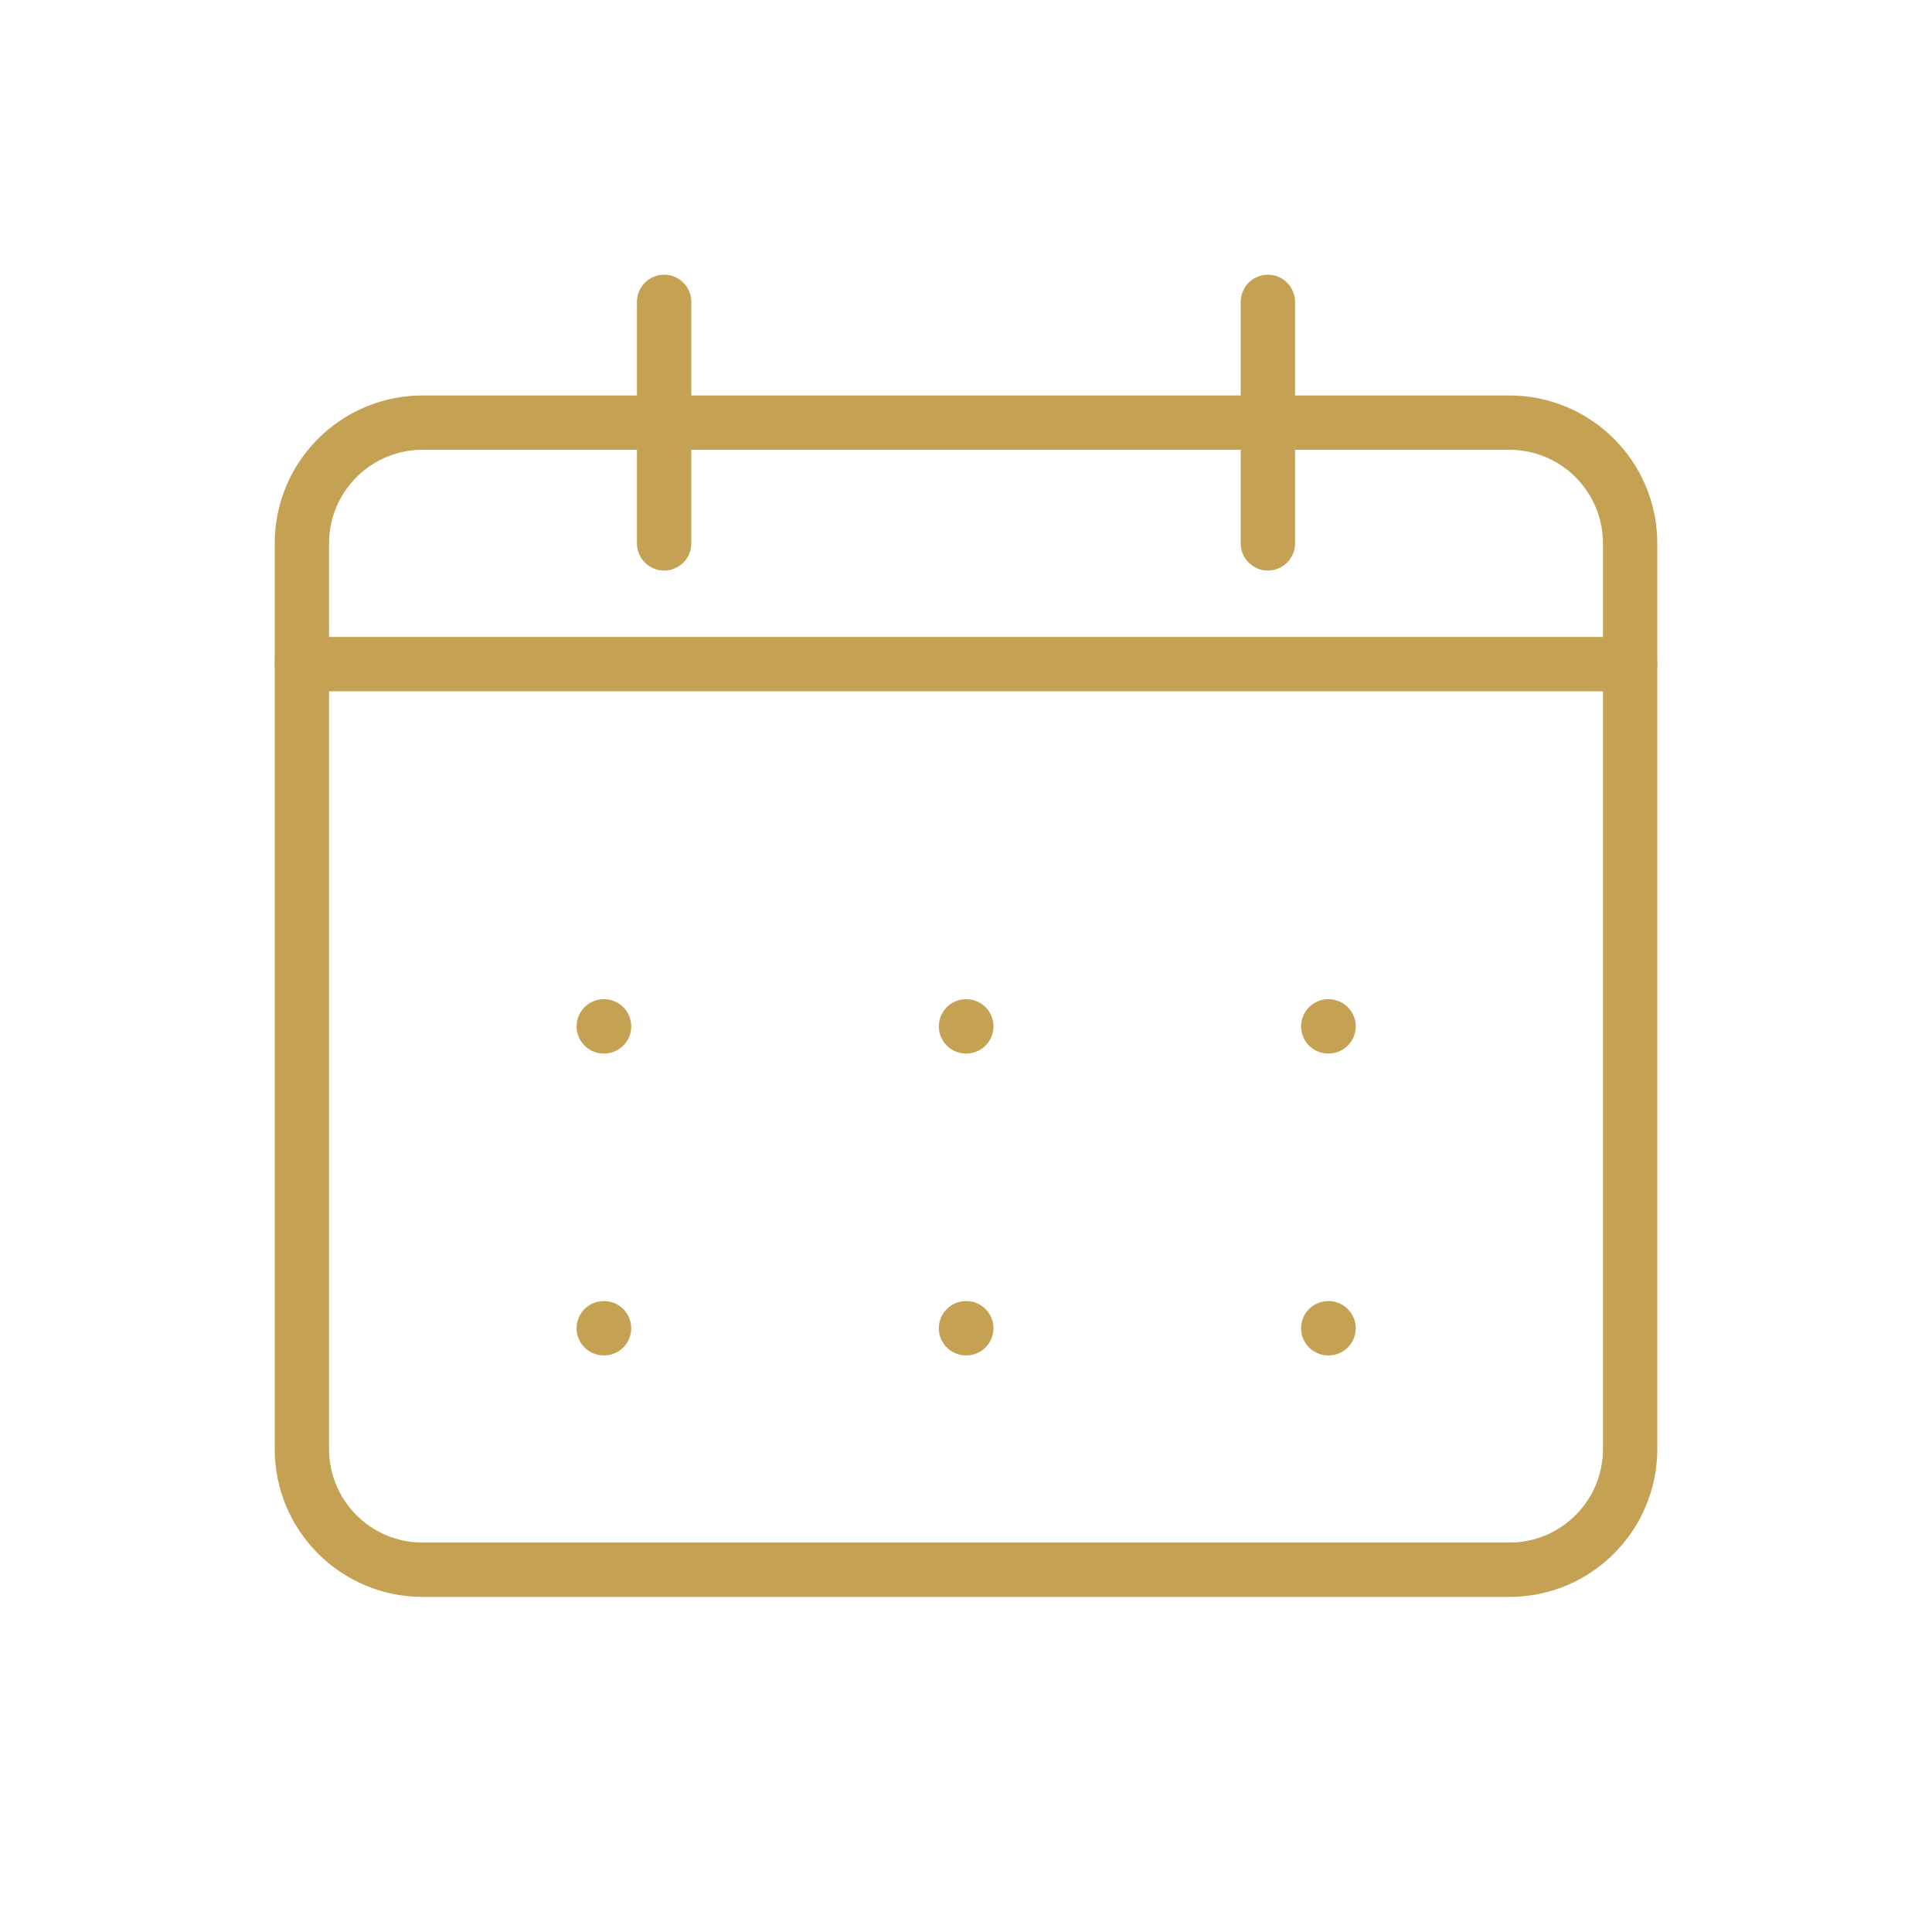
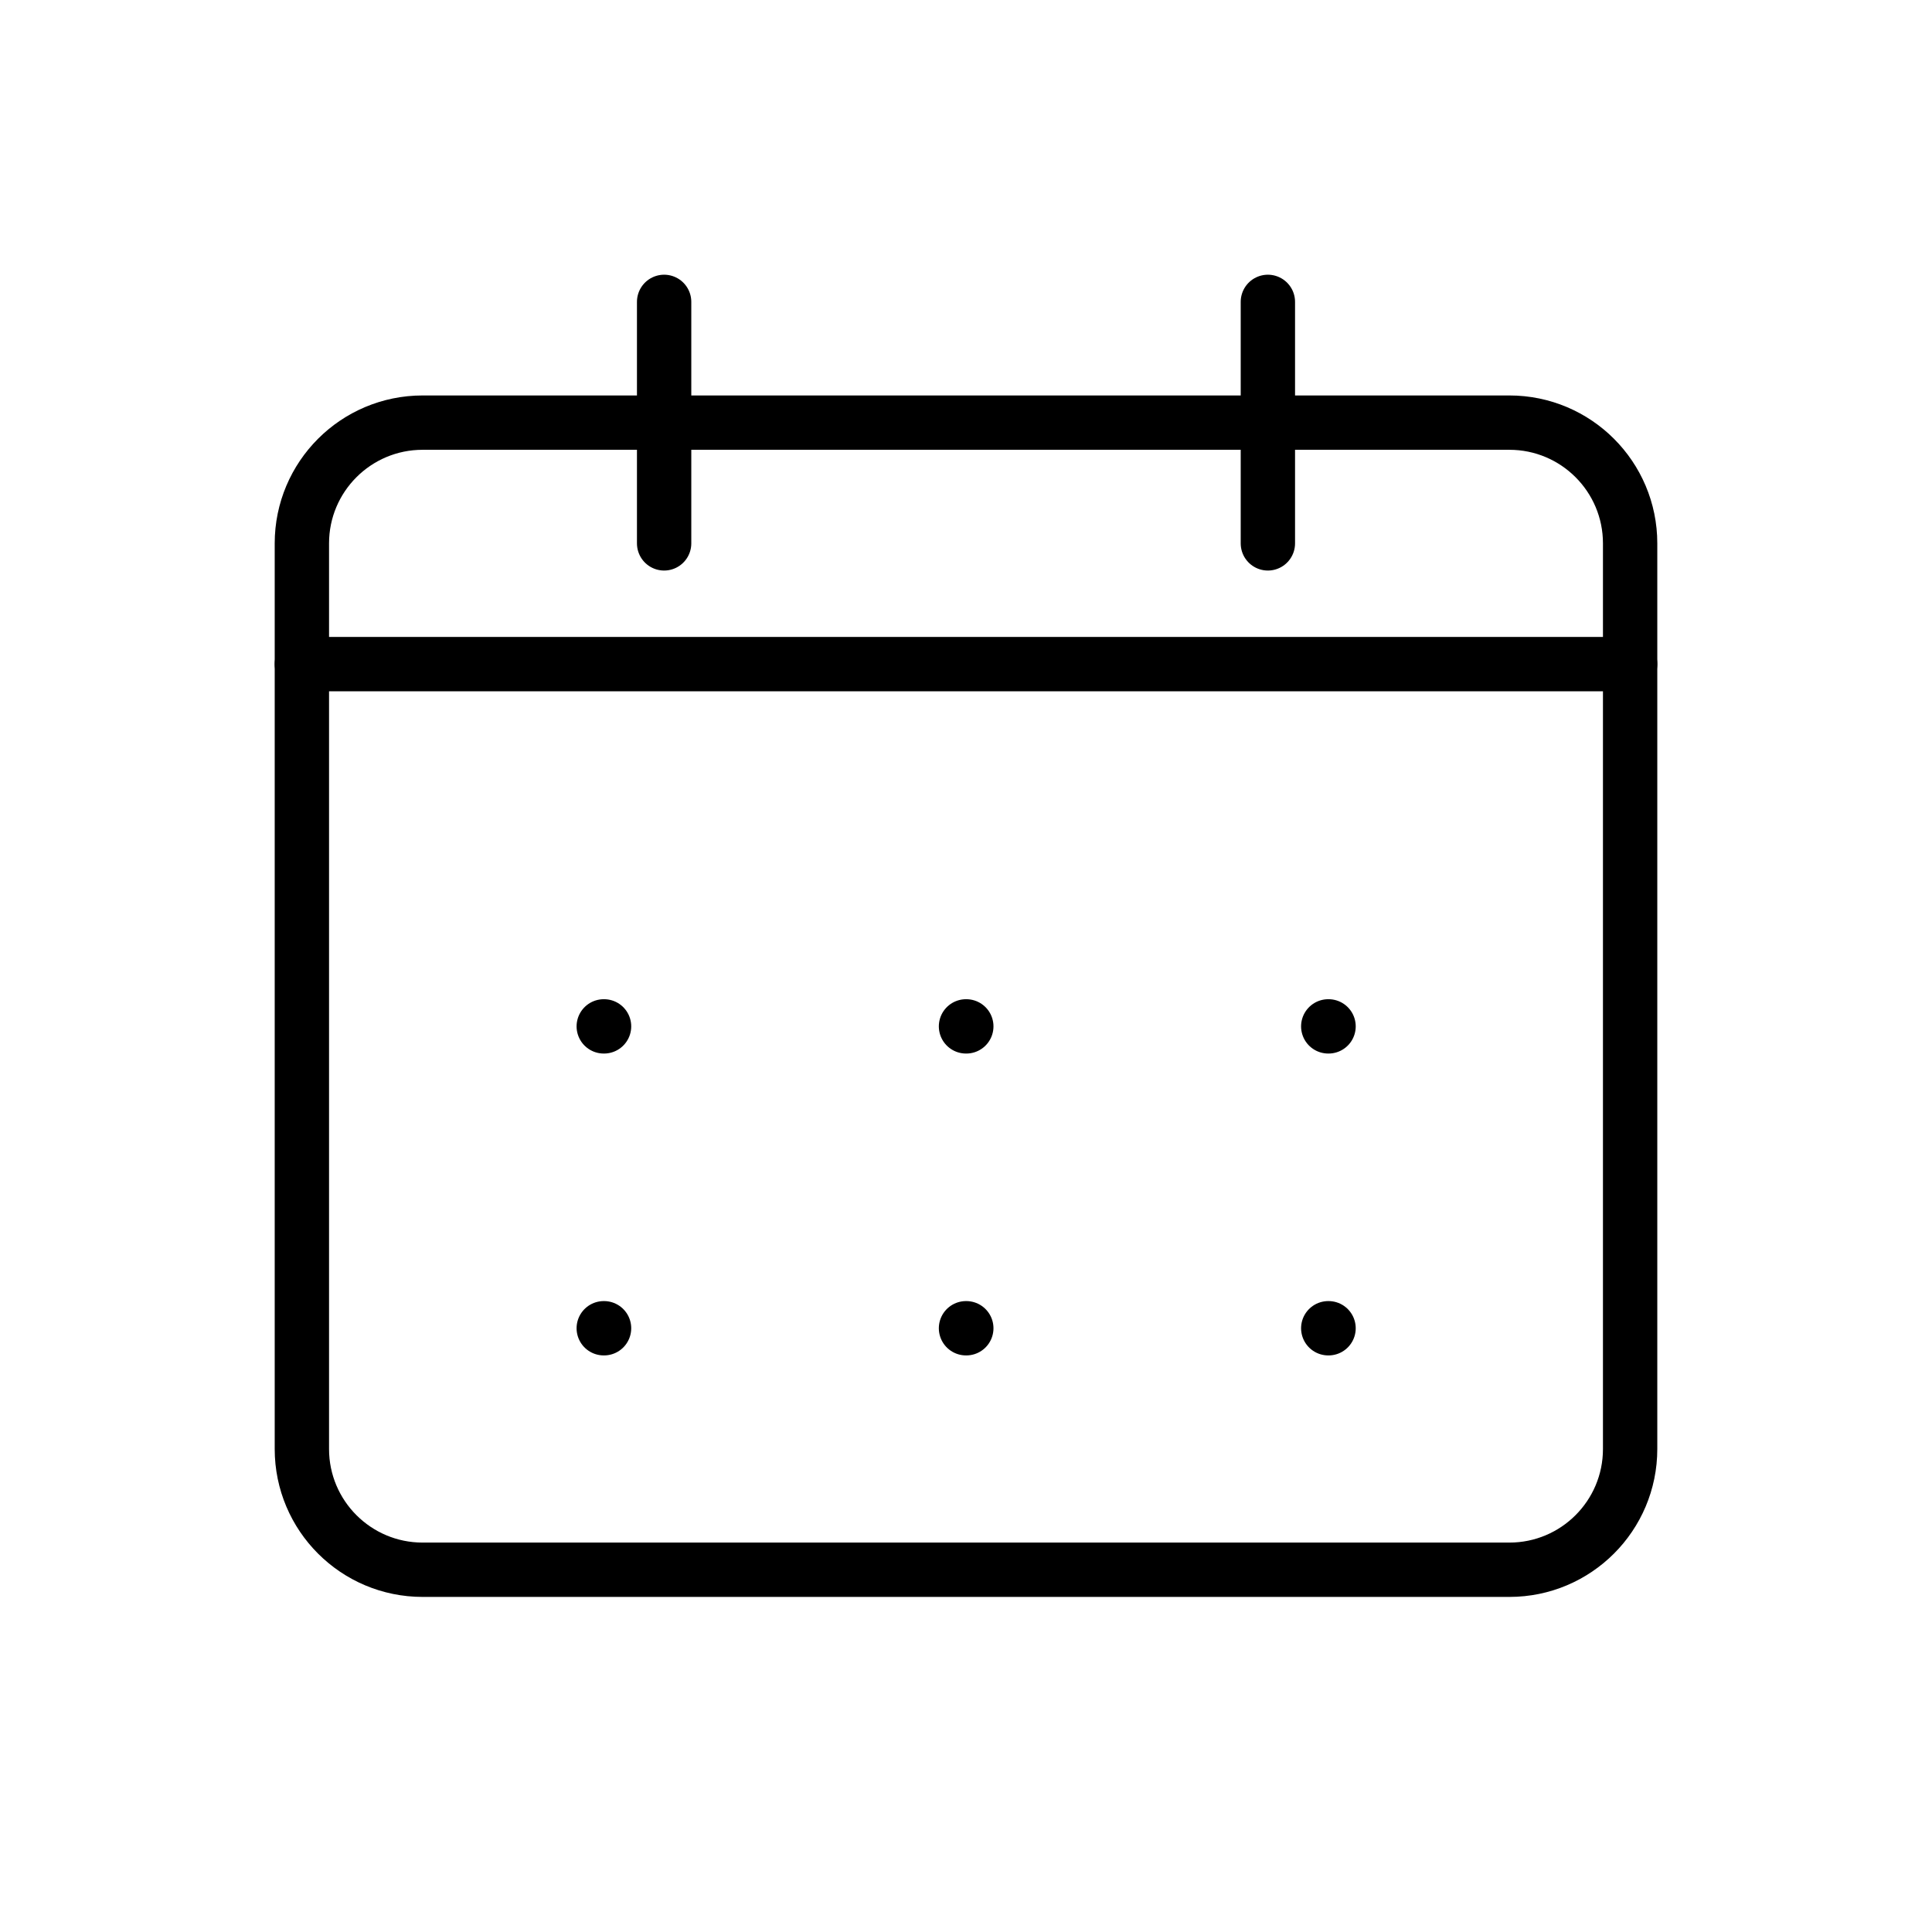
- <svg xmlns="http://www.w3.org/2000/svg" viewBox="0 0 64 64" fill="none" stroke="#C5A253" stroke-width="1.8" stroke-linecap="round" stroke-linejoin="round">
+ <svg xmlns="http://www.w3.org/2000/svg" viewBox="0 0 64 64" fill="none" stroke="currentColor" stroke-width="1.8" stroke-linecap="round" stroke-linejoin="round">
  <rect x="10" y="14" width="44" height="38" rx="4" />
  <path d="M10 22 H54" />
  <path d="M22 10 V18" />
  <path d="M42 10 V18" />
  <path d="M20 34 H20.01" />
  <path d="M32 34 H32.01" />
  <path d="M44 34 H44.01" />
  <path d="M20 44 H20.01" />
  <path d="M32 44 H32.01" />
  <path d="M44 44 H44.01" />
</svg>
